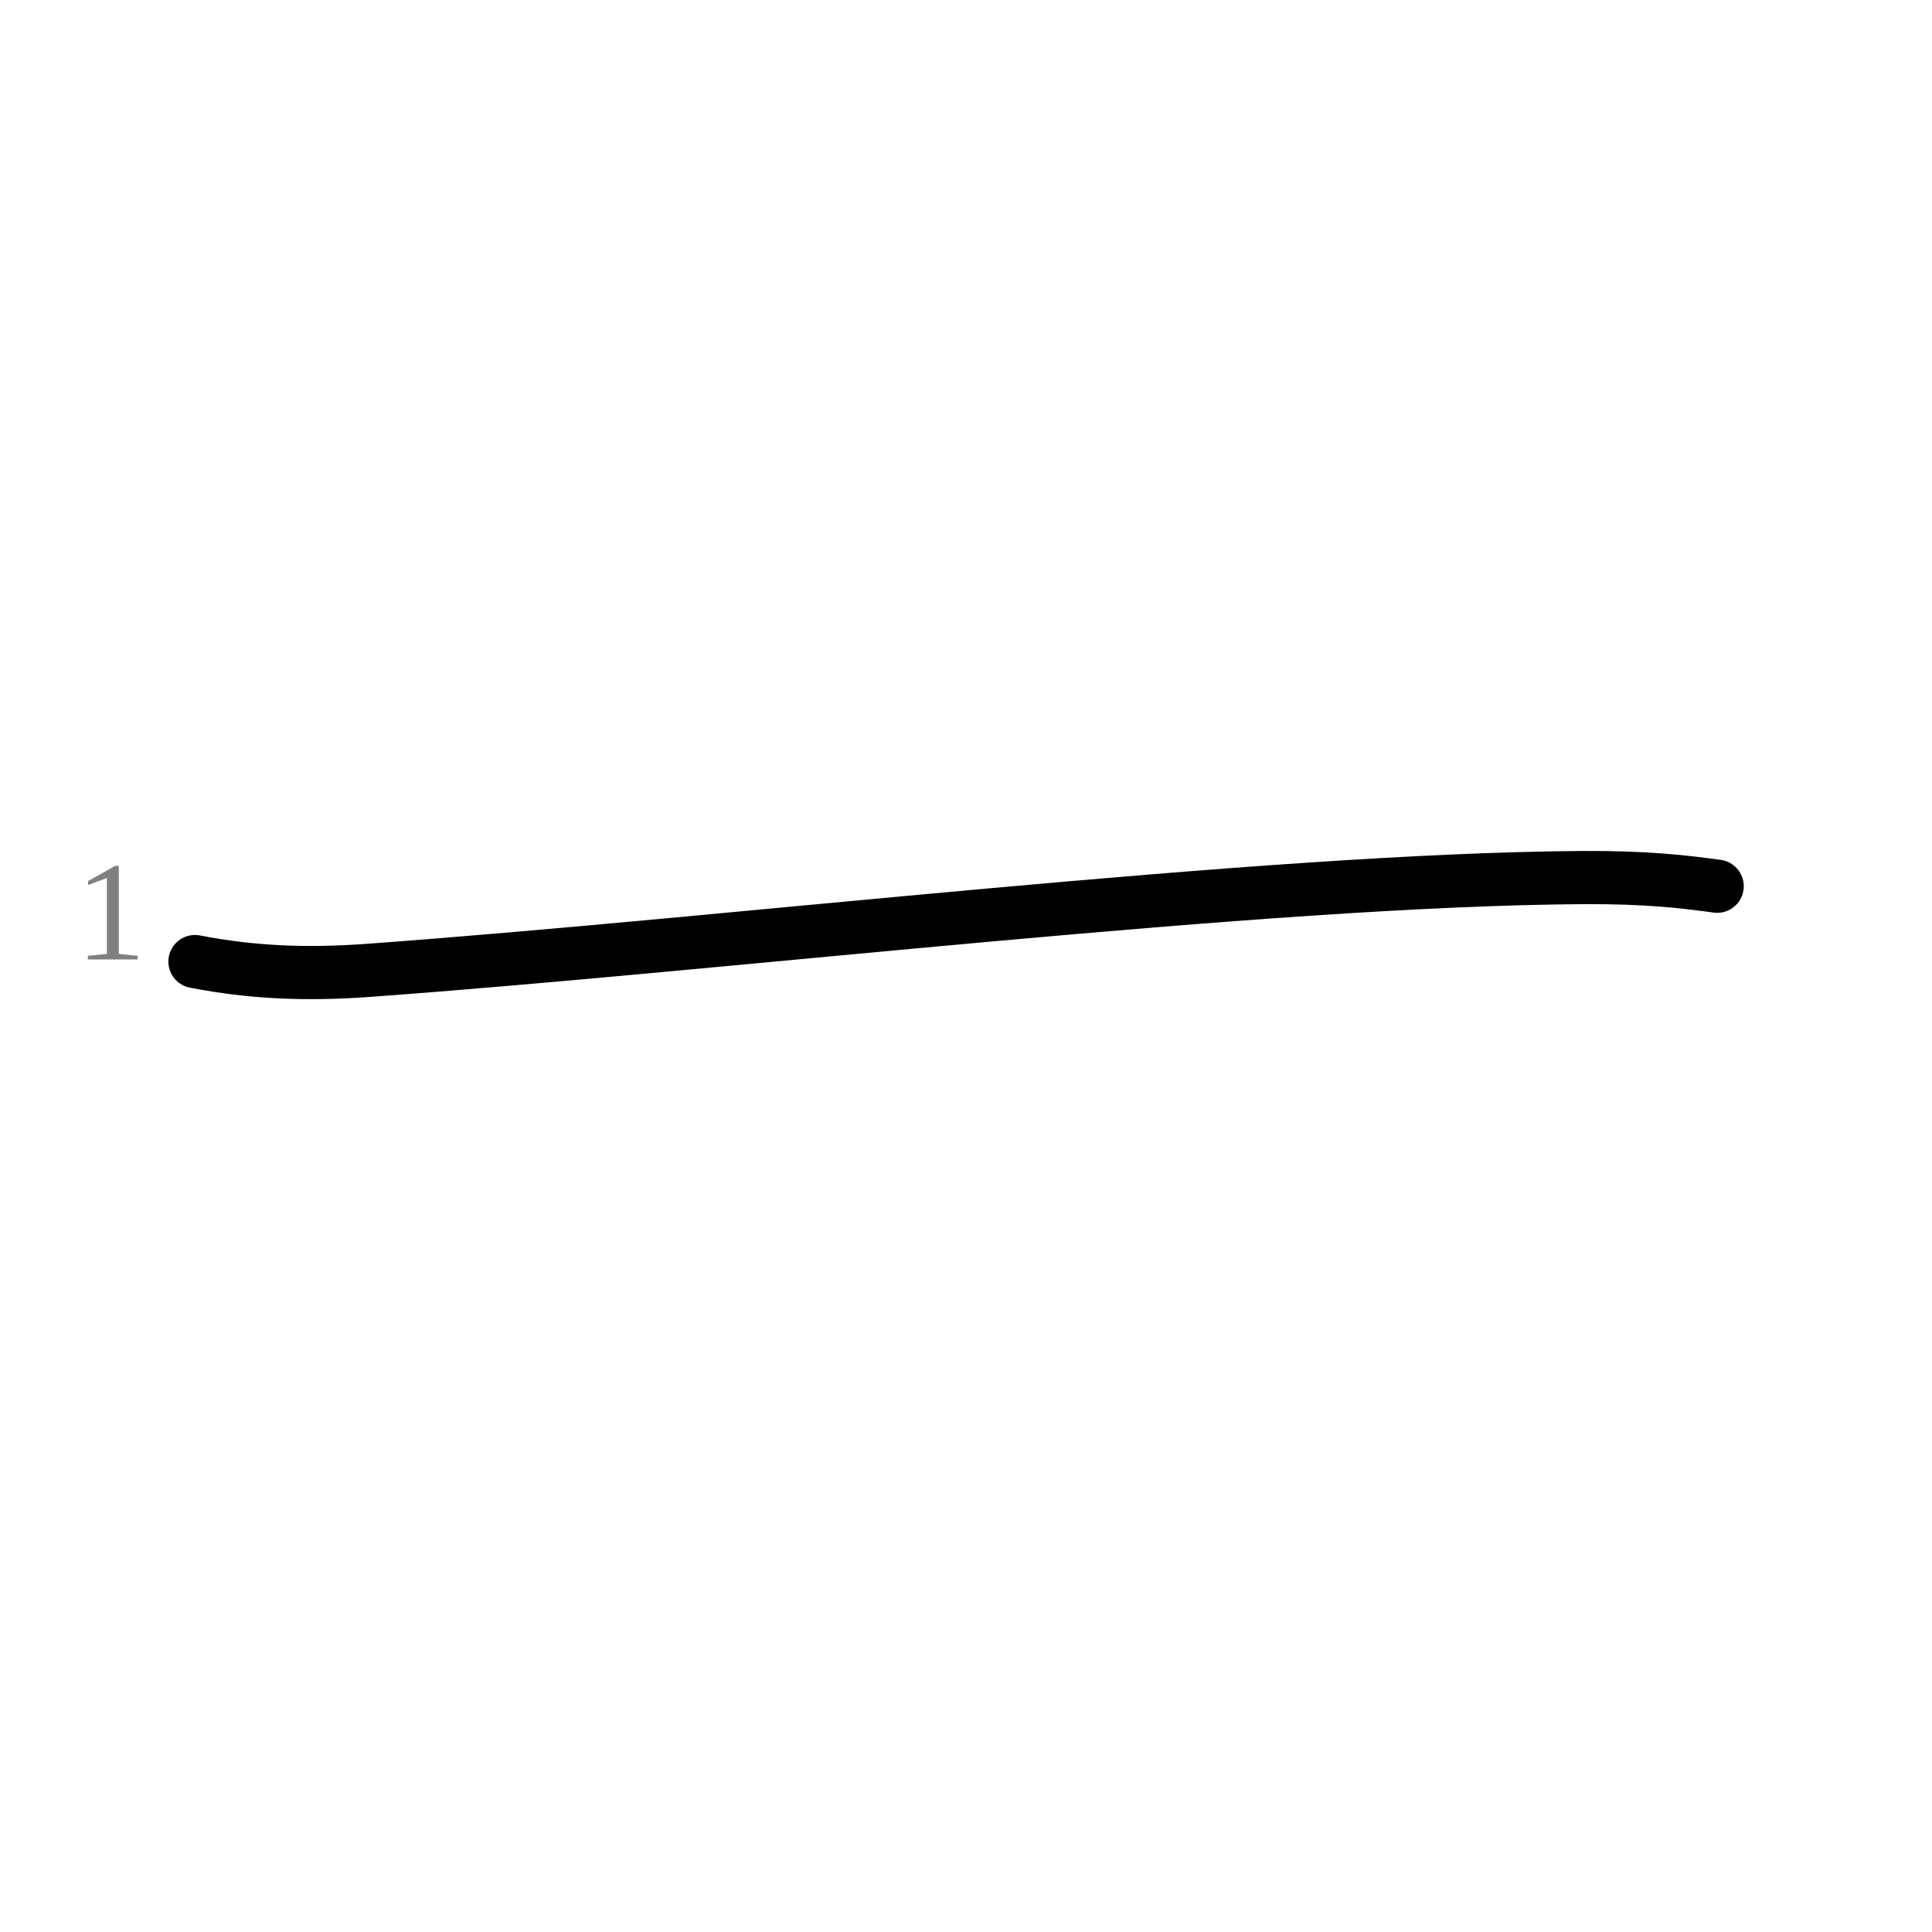
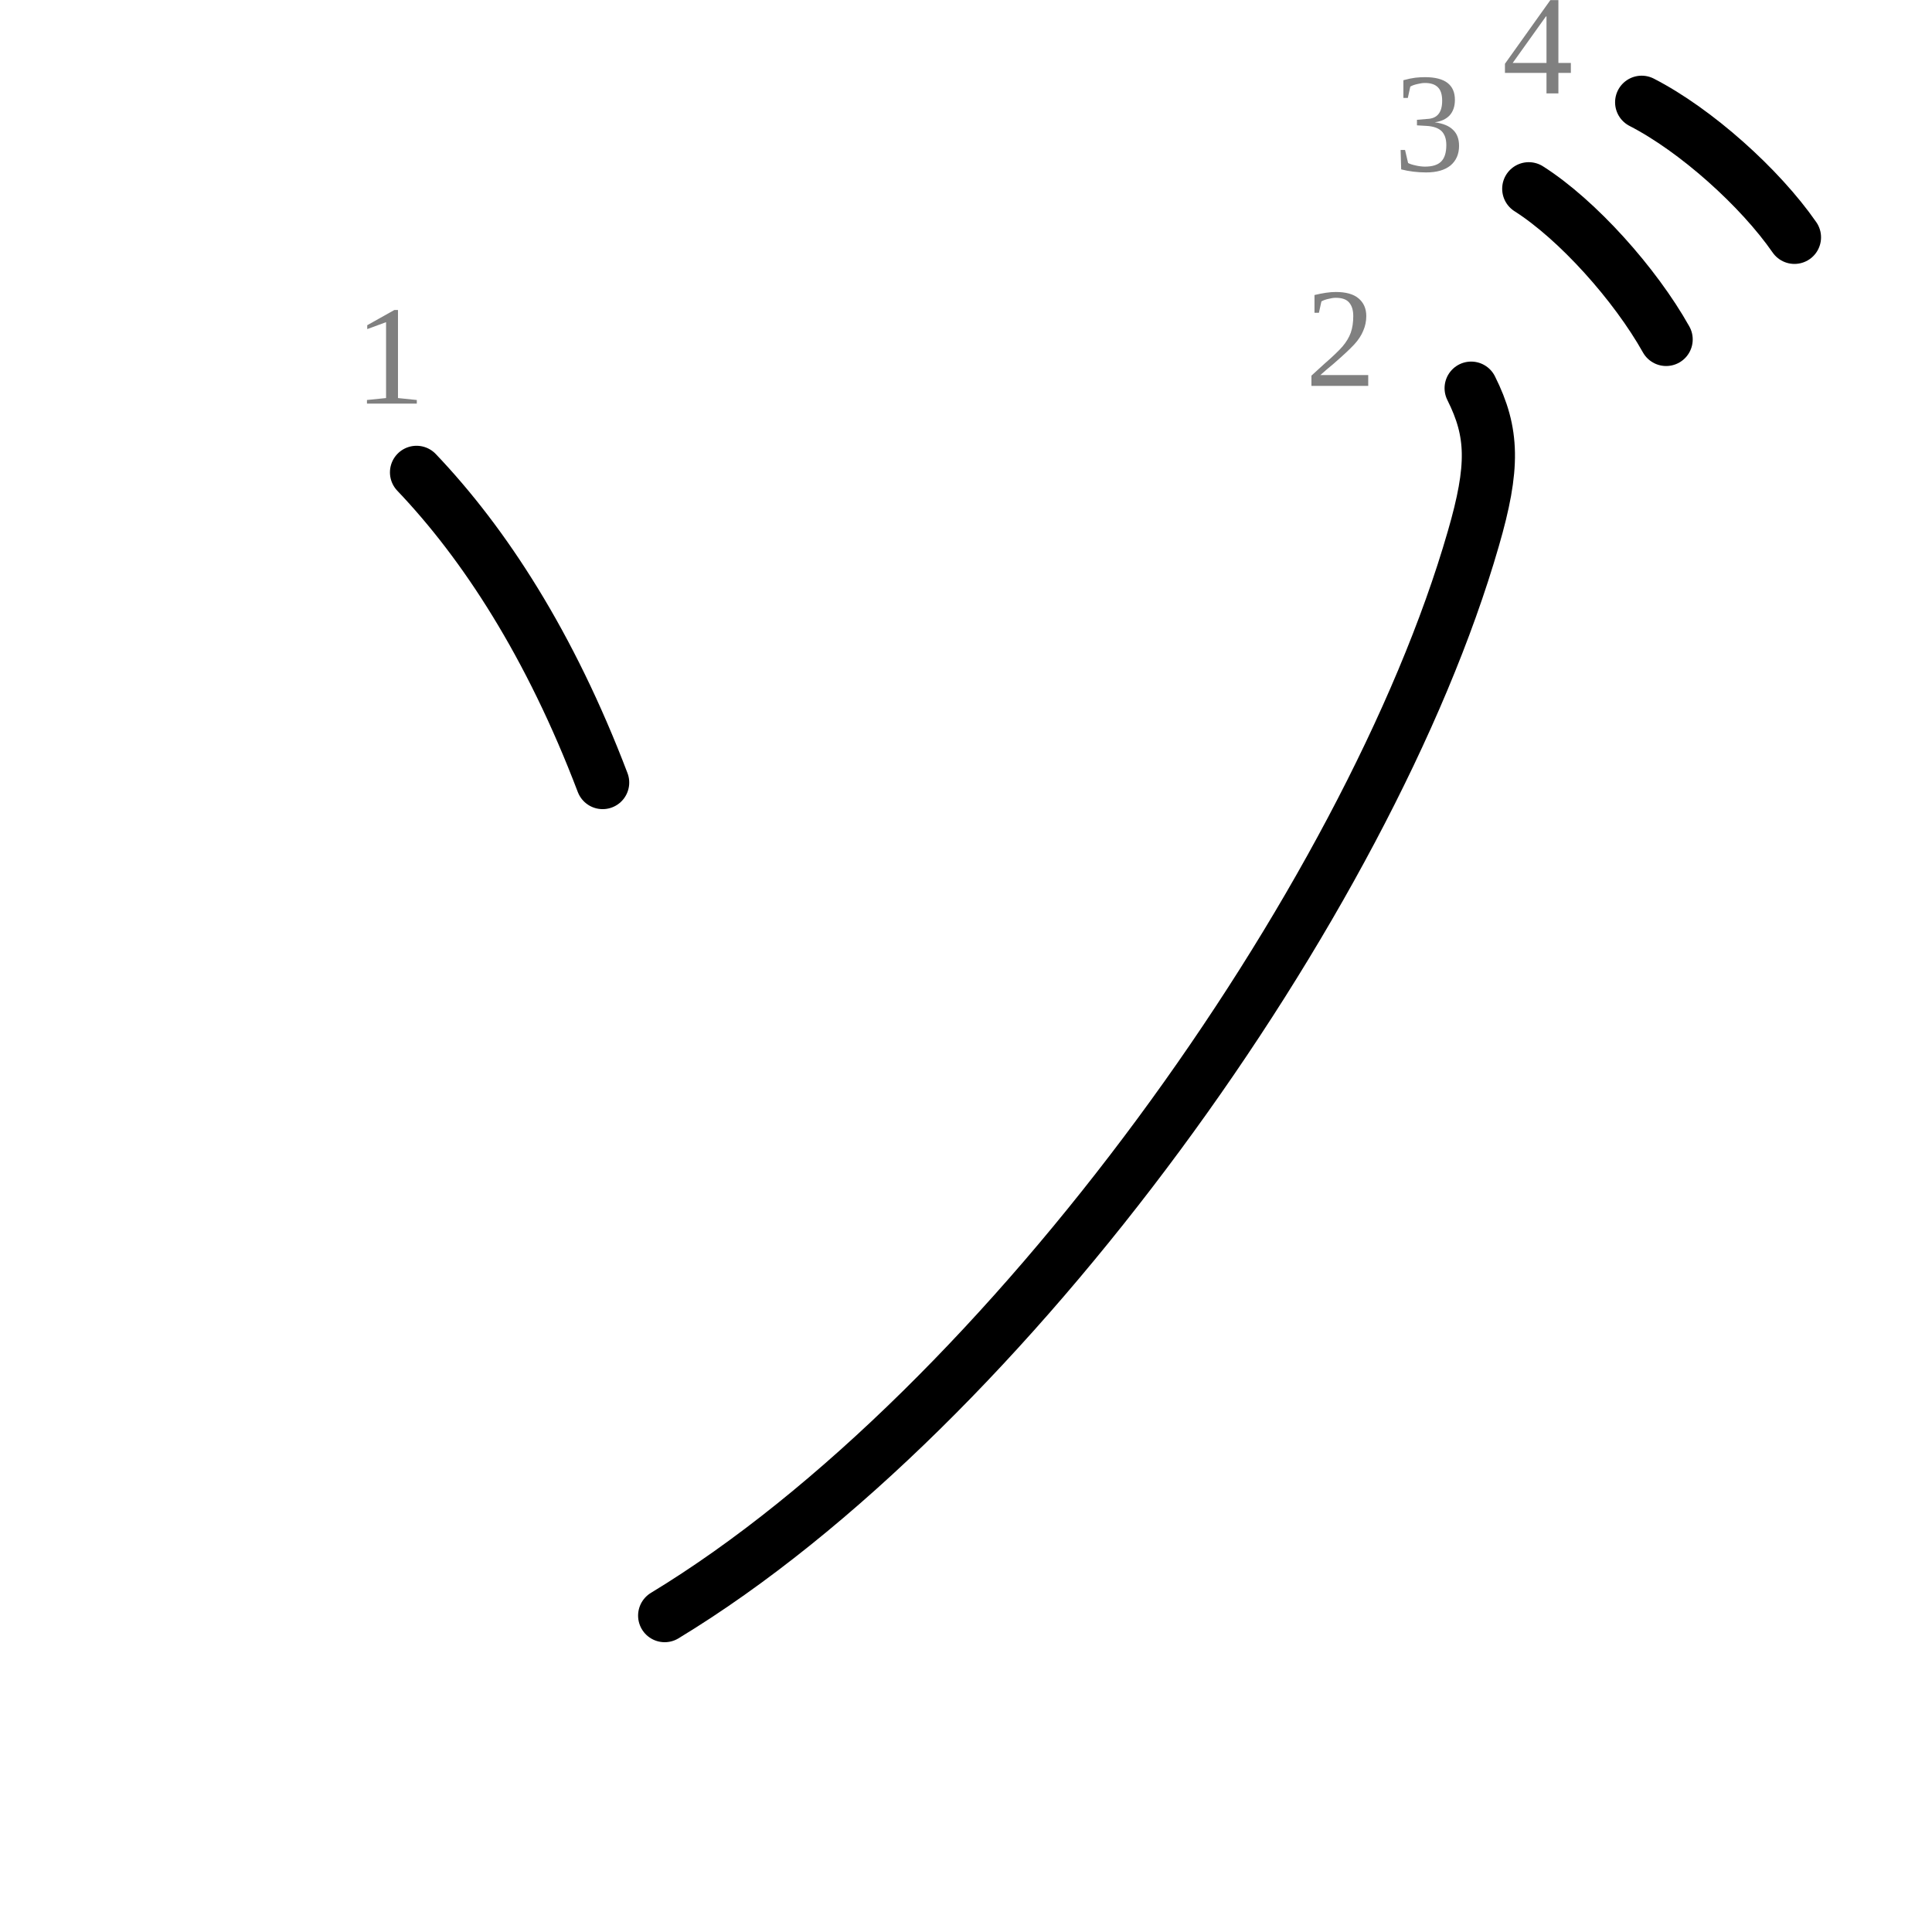
<svg xmlns="http://www.w3.org/2000/svg" xmlns:ns1="http://kanjivg.tagaini.net" width="109" height="109" viewBox="0 0 109 109">
-   <g id="kvg:StrokePaths_04e00" style="fill:none;stroke:#000000;stroke-width:3;stroke-linecap:round;stroke-linejoin:round;">
-     <g id="kvg:04e00" ns1:element="一" ns1:radical="general">
-       <path id="kvg:04e00-s1" ns1:type="㇐" d="M11,54.25c3.19,0.62,6.25,0.75,9.73,0.5c20.64-1.5,50.39-5.12,68.58-5.24c3.6-0.02,5.77,0.24,7.57,0.49" />
+   <g id="kvg:StrokePaths_030be" style="fill:none;stroke:#000000;stroke-width:3;stroke-linecap:round;stroke-linejoin:round;">
+     <g id="kvg:030be" ns1:element="ゾ">
+       <path id="kvg:030be-s1" d="M23.5,26.65c3.83,4.02,7.54,9.72,10.5,17.5" />
+       <path id="kvg:030be-s2" d="M83,21.9c1.25,2.5,1.3,4.44,0.12,8.5c-5.87,20.37-26.24,49-45.62,60.75" />
+       <path id="kvg:030be-s3" d="M86.25,10.65c2.75,1.75,6,5.38,7.75,8.5" />
+       <path id="kvg:030be-s4" d="M92.62,5.77c3.06,1.57,6.68,4.82,8.62,7.62" />
    </g>
  </g>
-   <g id="kvg:StrokeNumbers_04e00" style="font-size:8;fill:#808080">
-     <text transform="matrix(1 0 0 1 4.25 54.13)">1</text>
+   <g id="kvg:StrokeNumbers_030be" style="font-size:8;fill:#808080">
+     <text transform="matrix(1 0 0 1 20 22.77)">1</text>
+     <text transform="matrix(1 0 0 1 73.63 21.77)">2</text>
+     <text transform="matrix(1 0 0 1 78.63 9.65)">3</text>
+     <text transform="matrix(1 0 0 1 84.75 5.27)">4</text>
  </g>
</svg>
